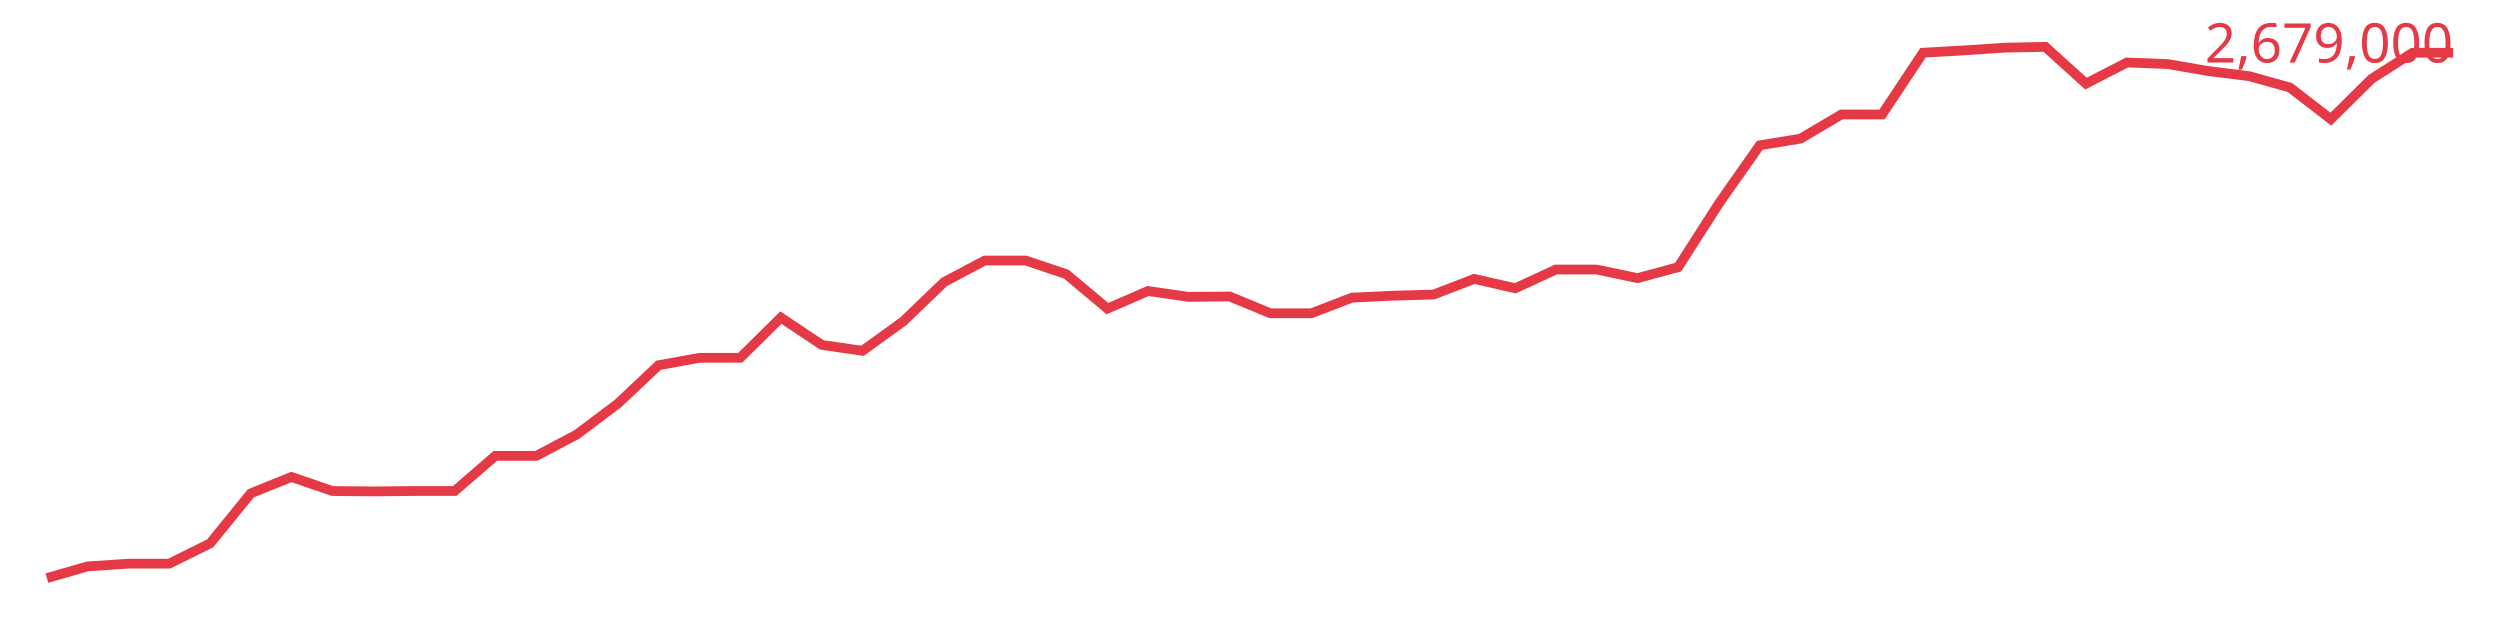
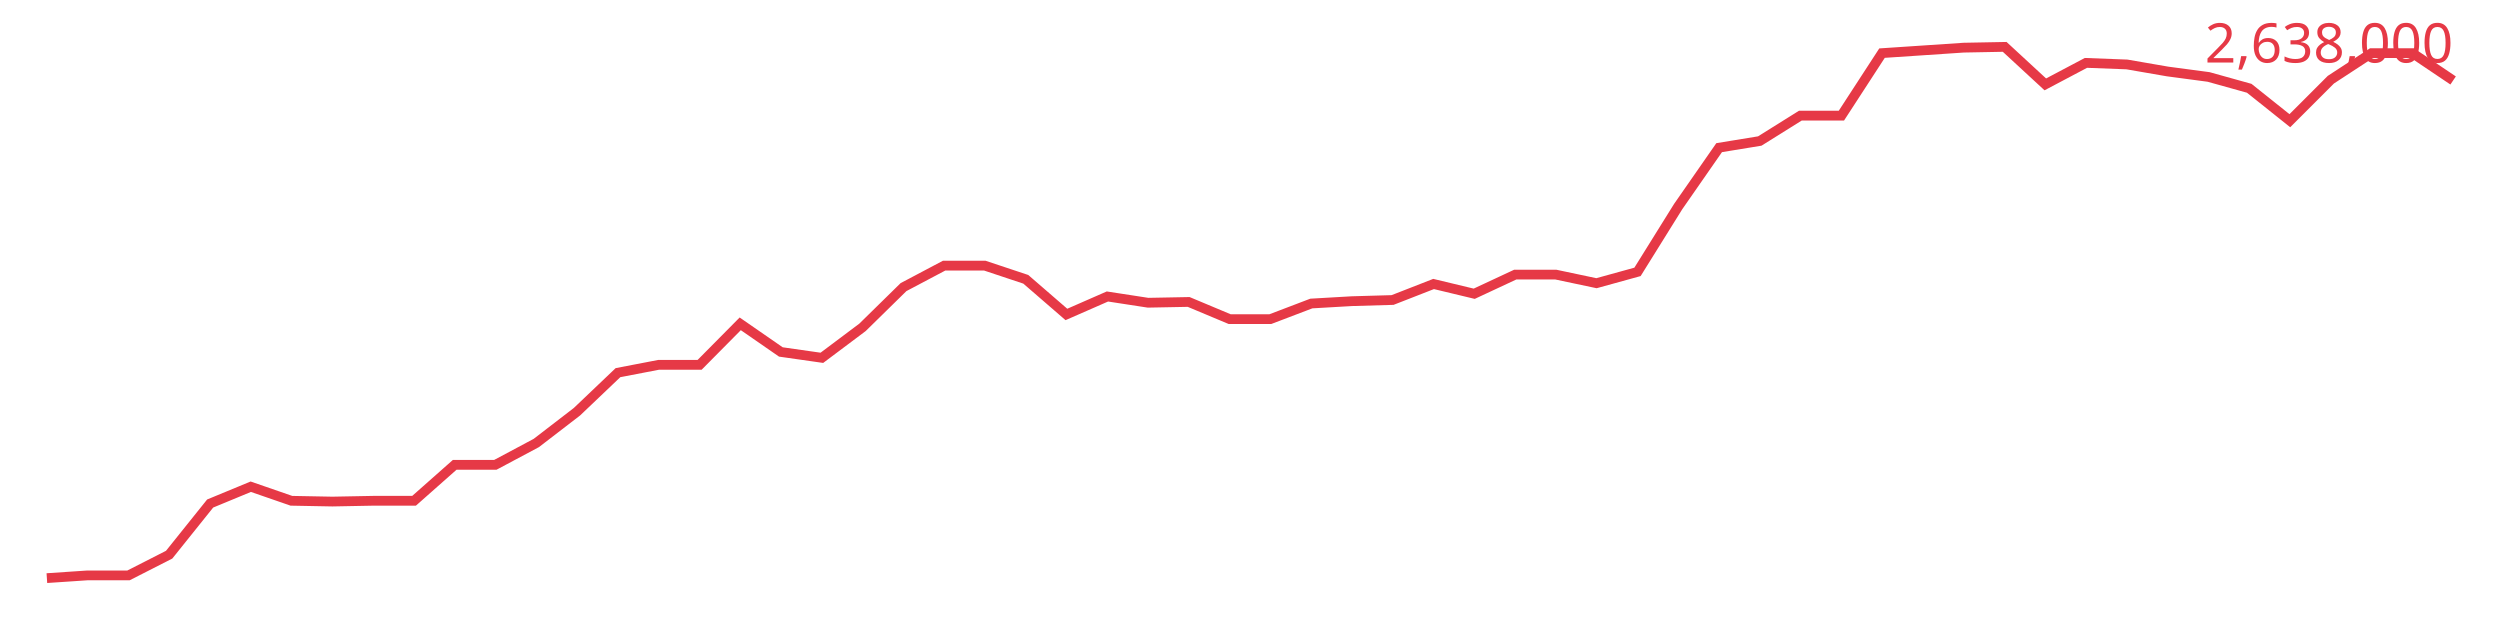
<svg xmlns="http://www.w3.org/2000/svg" viewBox="0 0 640 160" font-family="sans-serif">
-   <polyline fill="none" stroke="#e63946" stroke-width="2.5" points="12.0,148.0 22.4,145.0 32.9,144.3 43.3,144.3 53.8,139.1 64.2,126.3 74.6,122.1 85.1,125.7 95.5,125.8 106.0,125.7 116.4,125.7 126.8,116.7 137.3,116.7 147.7,111.2 158.2,103.3 168.6,93.5 179.1,91.6 189.5,91.6 199.9,81.3 210.4,88.3 220.8,89.8 231.3,82.2 241.7,72.2 252.1,66.7 262.6,66.7 273.0,70.2 283.5,79.0 293.9,74.5 304.3,76.0 314.8,75.9 325.2,80.2 335.7,80.2 346.1,76.2 356.5,75.7 367.0,75.4 377.4,71.4 387.9,73.8 398.3,69.0 408.7,69.0 419.2,71.2 429.6,68.4 440.1,52.0 450.5,37.2 460.9,35.5 471.4,29.3 481.8,29.3 492.3,13.5 502.7,12.9 513.2,12.2 523.6,12.0 534.0,21.4 544.5,16.0 554.9,16.4 565.4,18.2 575.8,19.5 586.2,22.4 596.7,30.5 607.1,20.2 617.6,13.5 628.0,13.5" />
-   <text x="628" y="16" text-anchor="end" font-size="14" fill="#e63946">2,679,000</text>
+   <polyline fill="none" stroke="#e63946" stroke-width="2.5" points="12.0,148.0 22.4,147.3 32.9,147.3 43.3,142.0 53.8,128.9 64.2,124.6 74.6,128.2 85.1,128.4 95.5,128.2 106.0,128.2 116.4,119.0 126.8,119.0 137.3,113.4 147.7,105.4 158.2,95.4 168.6,93.4 179.1,93.4 189.5,82.9 199.9,90.1 210.4,91.6 220.8,83.8 231.3,73.5 241.7,68.0 252.1,68.0 262.6,71.5 273.0,80.5 283.5,75.9 293.9,77.5 304.3,77.3 314.8,81.7 325.2,81.7 335.7,77.7 346.1,77.1 356.5,76.8 367.0,72.7 377.4,75.2 387.9,70.3 398.3,70.3 408.7,72.5 419.2,69.6 429.6,52.9 440.1,37.8 450.5,36.1 460.9,29.6 471.4,29.6 481.8,13.6 492.3,12.9 502.7,12.2 513.2,12.0 523.6,21.6 534.0,16.1 544.5,16.5 554.9,18.3 565.4,19.7 575.8,22.6 586.2,30.9 596.7,20.4 607.1,13.6 617.6,13.6 628.0,20.6" />
+   <text x="628" y="16" text-anchor="end" font-size="14" fill="#e63946">2,638,000</text>
</svg>
